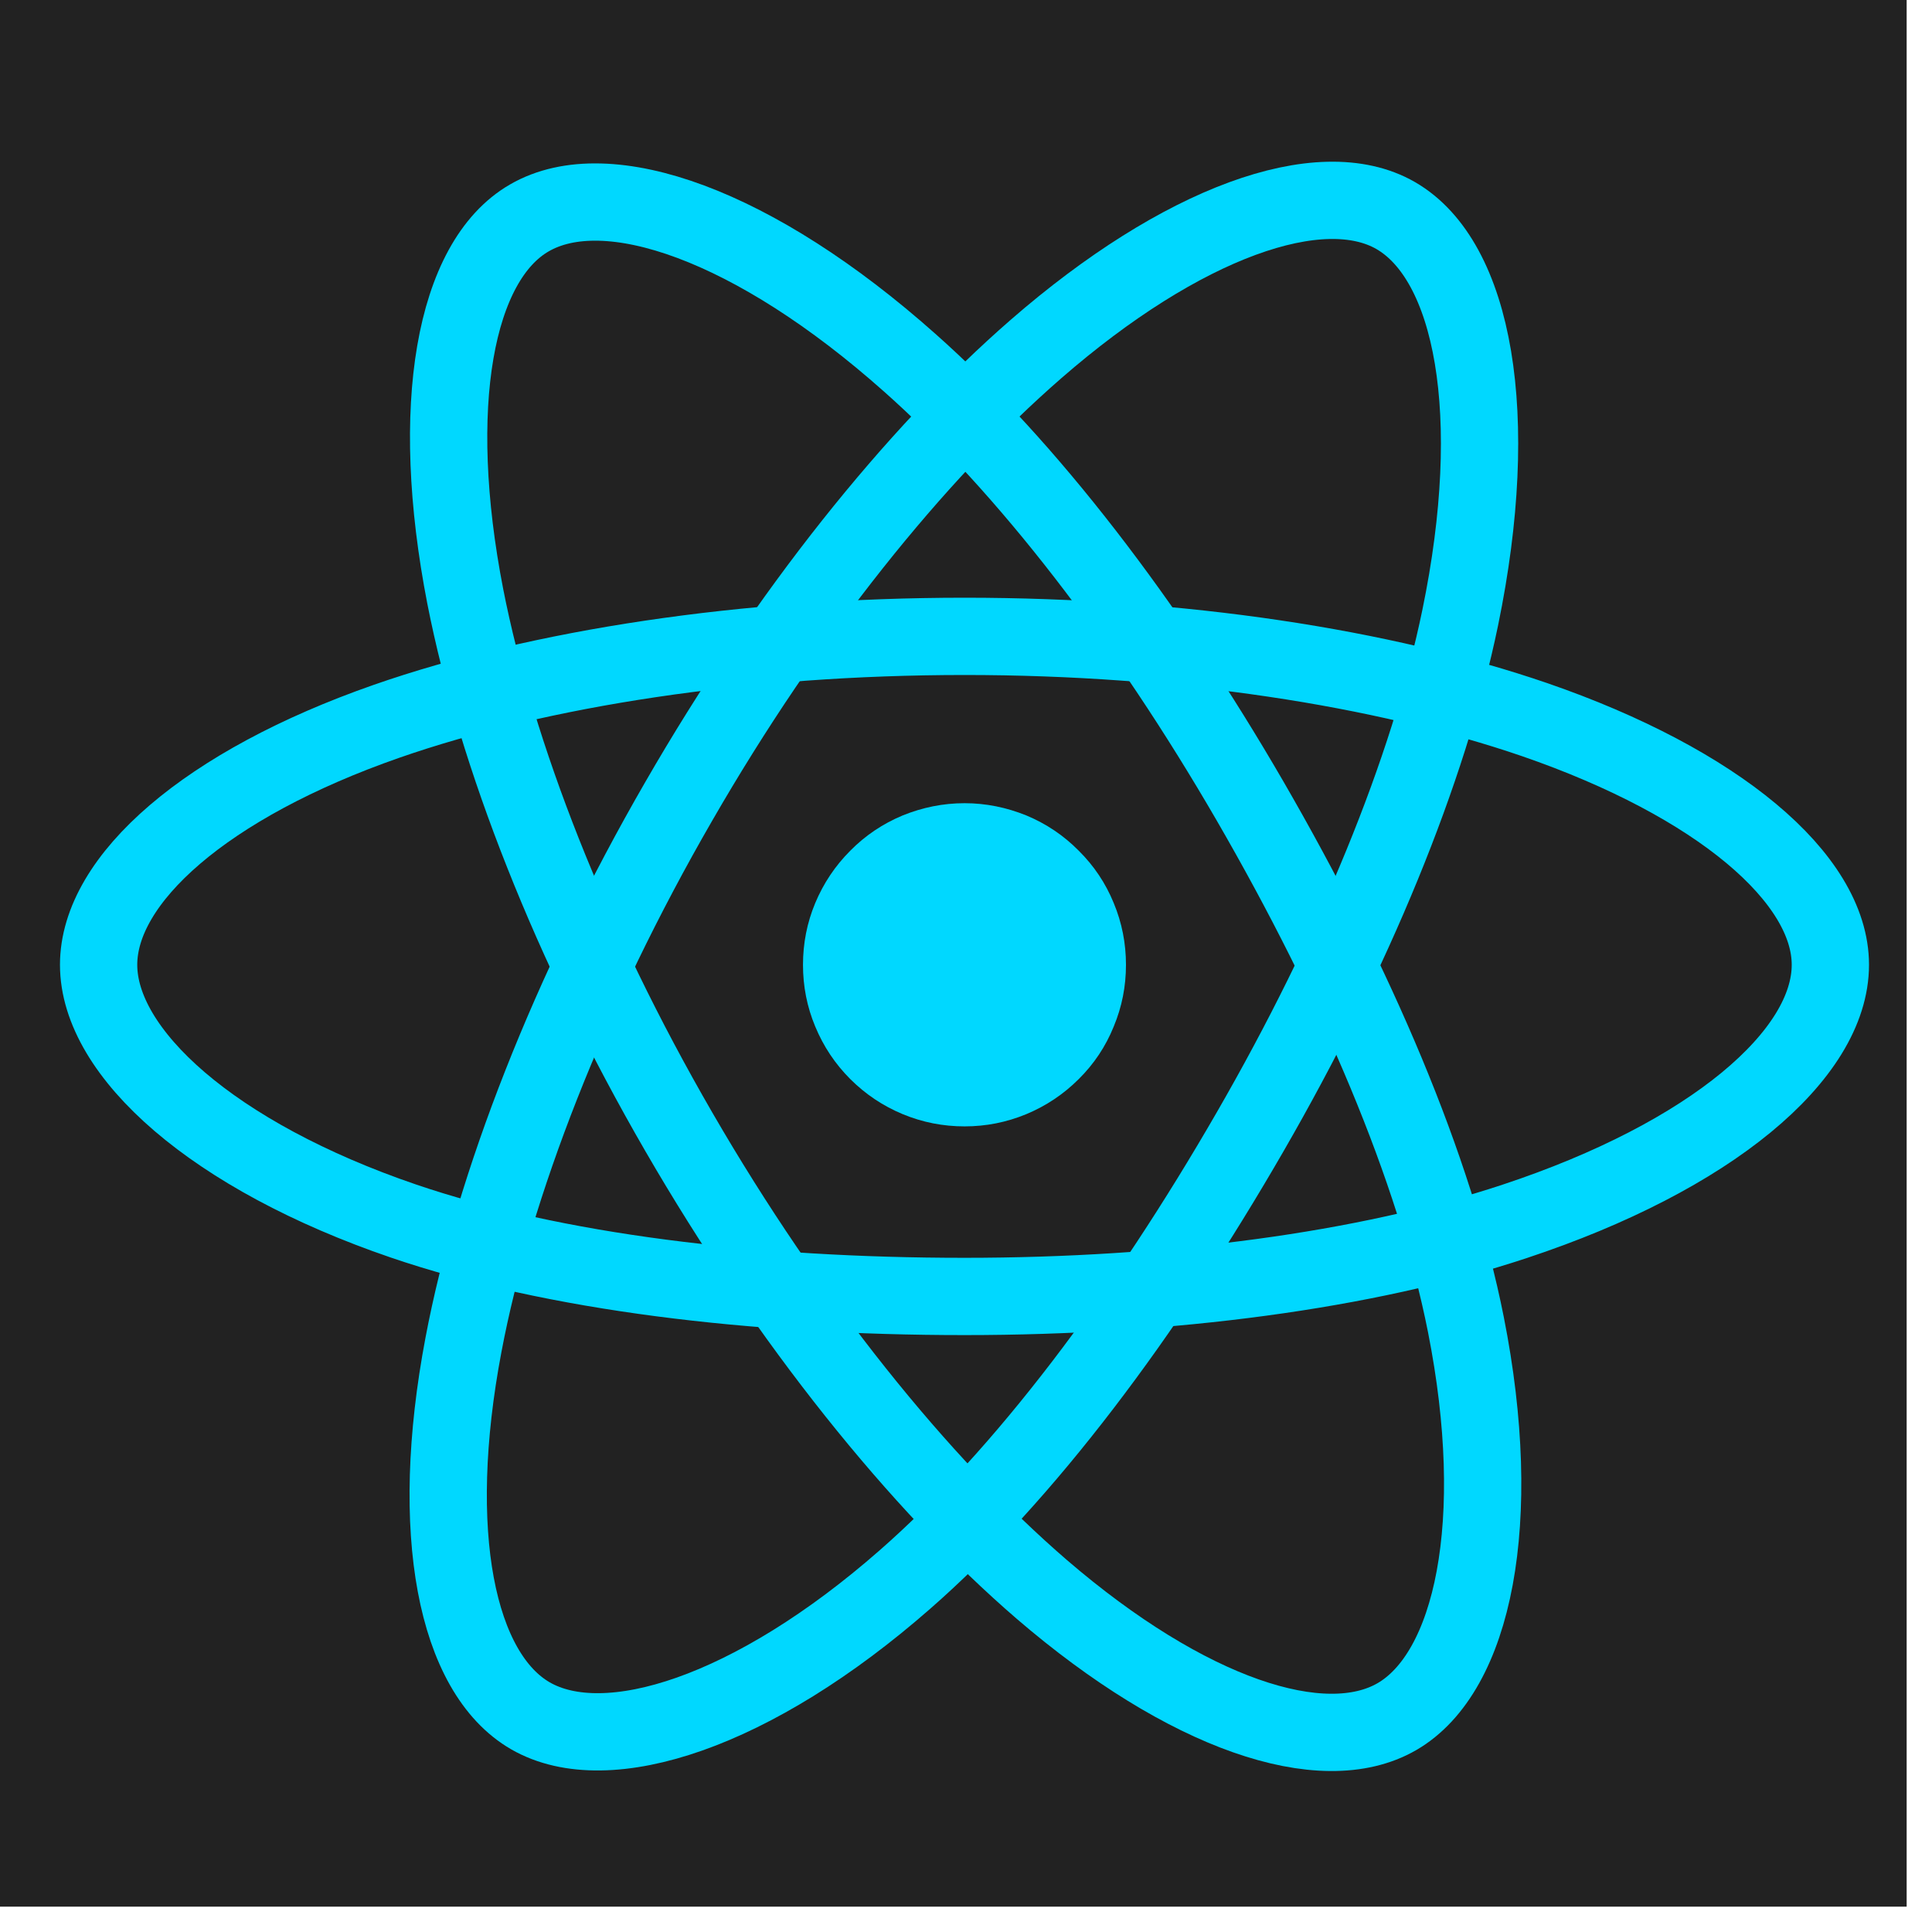
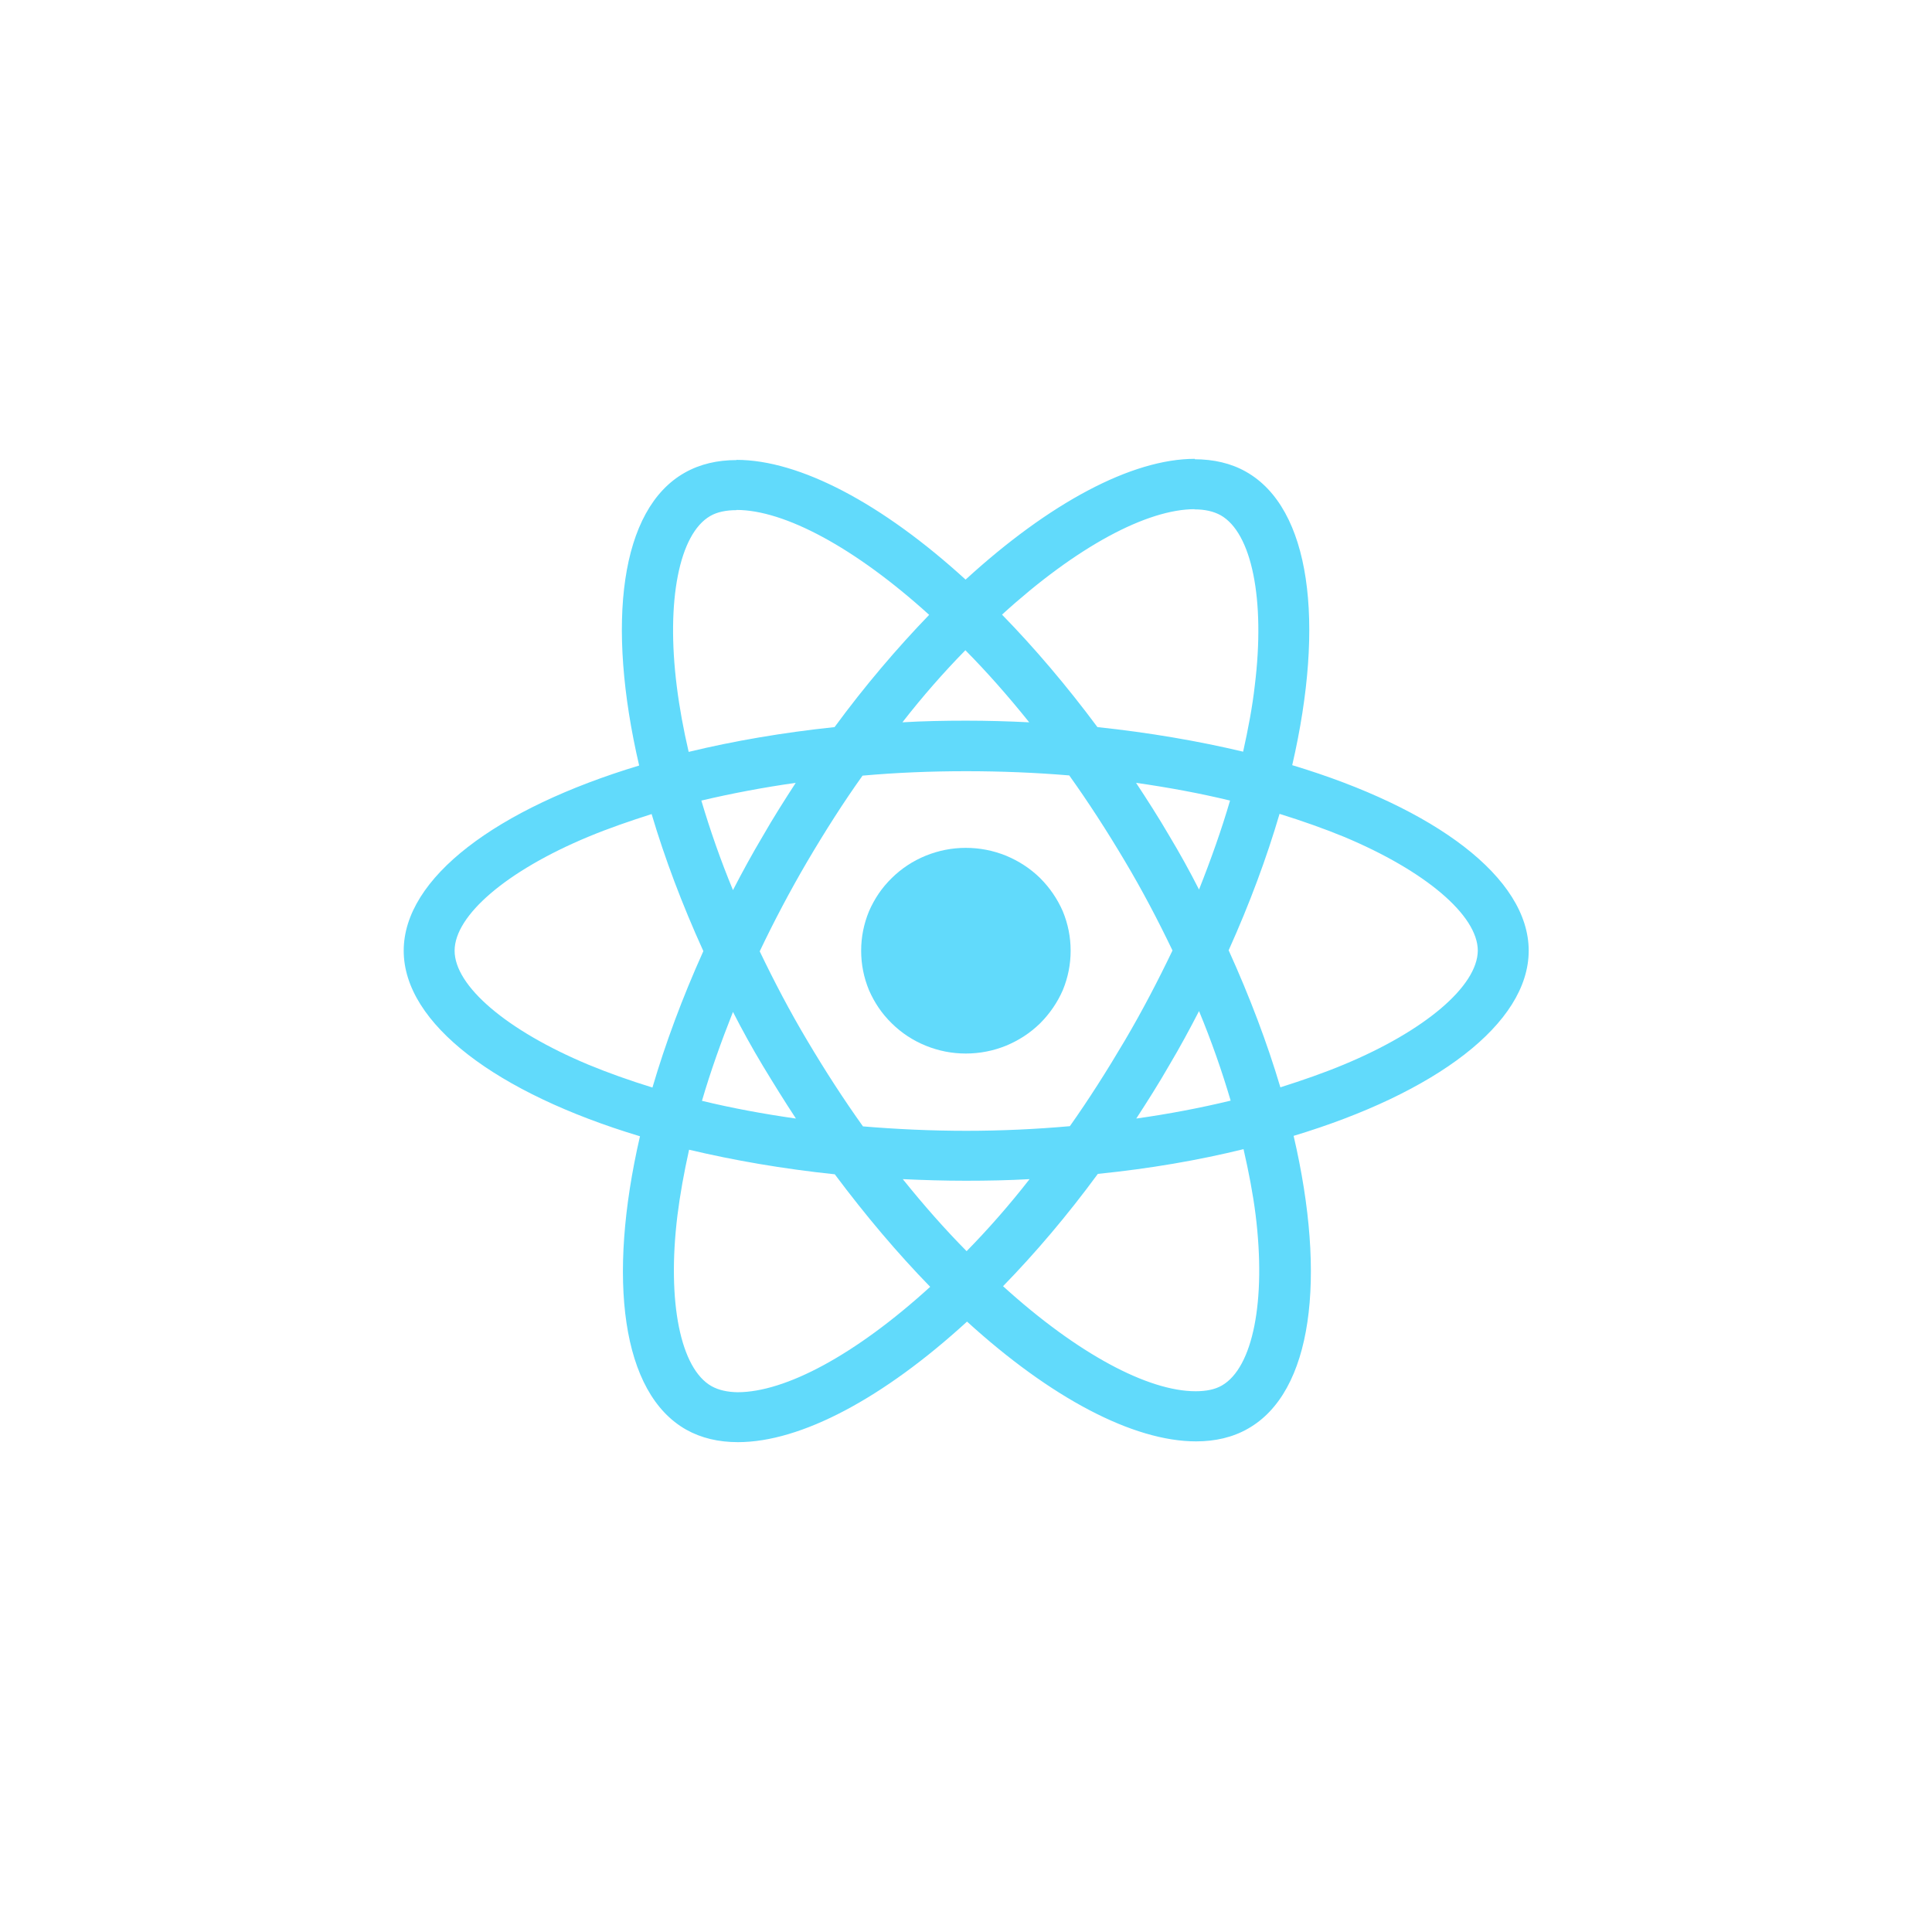
<svg xmlns="http://www.w3.org/2000/svg" width="37.5pt" height="37.5pt" viewBox="0 0 37.5 37.5" version="1.2">
-   <defs>
-     <clipPath id="clip1">
-       <path d="M 0 0 L 37.008 0 L 37.008 37.008 L 0 37.008 Z M 0 0 " />
-     </clipPath>
-     <clipPath id="clip2">
-       <path d="M 0 0 L 37.008 0 L 37.008 37.008 L 0 37.008 Z M 0 0 " />
-     </clipPath>
-   </defs>
  <g id="surface1">
-     <g clip-path="url(#clip1)" clip-rule="nonzero">
-       <path style=" stroke:none;fill-rule:nonzero;fill:rgb(13.329%,13.329%,13.329%);fill-opacity:1;" d="M 0 0 L 37.5 0 L 37.5 37.5 L 0 37.5 Z M 0 0 " />
-     </g>
-     <path style=" stroke:none;fill-rule:nonzero;fill:rgb(0%,84.709%,100%);fill-opacity:1;" d="M 21.855 18.727 C 21.855 19.145 21.777 19.543 21.617 19.926 C 21.461 20.312 21.234 20.652 20.938 20.945 C 20.645 21.238 20.305 21.465 19.922 21.625 C 19.535 21.785 19.137 21.863 18.723 21.863 C 18.305 21.863 17.906 21.785 17.52 21.625 C 17.137 21.465 16.797 21.238 16.504 20.945 C 16.211 20.652 15.984 20.312 15.824 19.926 C 15.664 19.543 15.586 19.145 15.586 18.727 C 15.586 18.312 15.664 17.91 15.824 17.527 C 15.984 17.145 16.211 16.805 16.504 16.512 C 16.797 16.215 17.137 15.988 17.52 15.828 C 17.906 15.672 18.305 15.59 18.723 15.59 C 19.137 15.59 19.535 15.672 19.922 15.828 C 20.305 15.988 20.645 16.215 20.938 16.512 C 21.234 16.805 21.461 17.145 21.617 17.527 C 21.777 17.91 21.855 18.312 21.855 18.727 Z M 21.855 18.727 " />
-     <g clip-path="url(#clip2)" clip-rule="nonzero">
-       <path style="fill:none;stroke-width:144.746;stroke-linecap:butt;stroke-linejoin:miter;stroke:rgb(0%,84.709%,100%);stroke-opacity:1;stroke-miterlimit:10;" d="M 1806.662 1191.877 C 2212.623 1191.877 2589.938 1250.302 2874.526 1347.929 C 3217.539 1466.287 3428.247 1644.956 3428.247 1807.039 C 3428.247 1975.907 3204.723 2165.883 2836.832 2287.634 C 2558.275 2379.984 2192.269 2428.232 1806.662 2428.232 C 1411.254 2428.232 1036.955 2382.999 755.383 2286.88 C 399.177 2165.129 184.699 1972.514 184.699 1807.039 C 184.699 1646.463 385.984 1468.926 724.097 1350.944 C 1009.439 1251.433 1396.177 1191.877 1806.662 1191.877 Z M 1806.662 1191.877 " transform="matrix(0.0103631,0,0,0.0103631,0.0000005,0)" />
-       <path style="fill:none;stroke-width:144.746;stroke-linecap:butt;stroke-linejoin:miter;stroke:rgb(0%,84.709%,100%);stroke-opacity:1;stroke-miterlimit:10;" d="M 1271.033 1501.342 C 1473.826 1149.283 1713.181 851.502 1940.098 653.987 C 2213.377 416.139 2473.841 323.035 2614.062 403.7 C 2760.314 488.134 2813.462 776.491 2735.059 1156.444 C 2675.88 1443.671 2534.528 1785.176 2341.913 2119.143 C 2144.398 2461.779 1918.235 2763.329 1694.334 2958.96 C 1411.254 3206.985 1137.221 3296.319 993.607 3213.77 C 854.517 3133.482 801.369 2870.38 868.087 2518.697 C 924.251 2221.293 1065.979 1856.417 1271.033 1501.342 Z M 1271.033 1501.342 " transform="matrix(0.0103631,0,0,0.0103631,0.0000005,0)" />
-       <path style="fill:none;stroke-width:144.746;stroke-linecap:butt;stroke-linejoin:miter;stroke:rgb(0%,84.709%,100%);stroke-opacity:1;stroke-miterlimit:10;" d="M 1271.41 2119.897 C 1067.864 1768.214 929.528 1412.385 871.48 1117.243 C 802.123 761.414 851.125 489.265 991.346 408.223 C 1137.598 323.412 1413.893 421.416 1703.758 679.241 C 1923.135 873.741 2148.167 1166.622 2341.536 1500.588 C 2539.428 1842.471 2687.942 2189.253 2745.613 2481.003 C 2818.739 2850.025 2759.56 3132.351 2616.324 3215.277 C 2477.234 3295.565 2222.801 3210.377 1951.406 2977.053 C 1722.228 2779.538 1476.841 2474.972 1271.41 2119.897 Z M 1271.41 2119.897 " transform="matrix(0.0103631,0,0,0.0103631,0.0000005,0)" />
-     </g>
+     <path style=" stroke:none;fill-rule:nonzero;fill:rgb(38.039%,85.489%,98.43%);fill-opacity:1;" d="M 29.672 18.453 C 29.672 17.035 27.859 15.688 25.082 14.852 C 25.723 12.074 25.438 9.863 24.184 9.156 C 23.895 8.992 23.555 8.914 23.184 8.914 L 23.184 9.887 C 23.391 9.887 23.555 9.926 23.691 10 C 24.297 10.34 24.562 11.637 24.355 13.309 C 24.309 13.719 24.227 14.148 24.129 14.59 C 23.258 14.383 22.305 14.219 21.301 14.113 C 20.703 13.309 20.078 12.574 19.449 11.93 C 20.902 10.605 22.266 9.883 23.191 9.883 L 23.191 8.906 C 21.965 8.906 20.363 9.766 18.742 11.25 C 17.125 9.773 15.52 8.926 14.297 8.926 L 14.297 9.898 C 15.219 9.898 16.586 10.621 18.035 11.934 C 17.414 12.578 16.789 13.309 16.199 14.113 C 15.191 14.219 14.238 14.383 13.367 14.594 C 13.266 14.16 13.188 13.734 13.137 13.328 C 12.926 11.66 13.184 10.363 13.785 10.016 C 13.918 9.938 14.094 9.902 14.297 9.902 L 14.297 8.93 C 13.922 8.93 13.586 9.008 13.289 9.176 C 12.039 9.883 11.762 12.09 12.406 14.859 C 9.637 15.695 7.836 17.039 7.836 18.453 C 7.836 19.871 9.645 21.219 12.422 22.055 C 11.781 24.832 12.066 27.043 13.32 27.75 C 13.613 27.914 13.949 27.992 14.324 27.992 C 15.547 27.992 17.148 27.137 18.77 25.652 C 20.391 27.129 21.992 27.977 23.215 27.977 C 23.59 27.977 23.93 27.898 24.223 27.73 C 25.473 27.023 25.754 24.816 25.109 22.047 C 27.867 21.215 29.672 19.867 29.672 18.453 Z M 23.875 15.539 C 23.711 16.102 23.504 16.684 23.273 17.266 C 23.094 16.914 22.902 16.566 22.691 16.215 C 22.488 15.867 22.27 15.527 22.051 15.195 C 22.684 15.285 23.293 15.398 23.875 15.539 Z M 21.836 20.191 C 21.488 20.781 21.133 21.34 20.766 21.859 C 20.102 21.918 19.43 21.949 18.754 21.949 C 18.082 21.949 17.406 21.918 16.75 21.863 C 16.379 21.344 16.02 20.789 15.672 20.203 C 15.332 19.633 15.027 19.051 14.746 18.465 C 15.023 17.883 15.332 17.297 15.668 16.723 C 16.016 16.133 16.371 15.574 16.742 15.055 C 17.402 14.996 18.074 14.969 18.754 14.969 C 19.426 14.969 20.098 14.996 20.754 15.051 C 21.125 15.57 21.484 16.125 21.832 16.711 C 22.172 17.281 22.477 17.863 22.758 18.449 C 22.477 19.035 22.172 19.621 21.836 20.191 Z M 23.273 19.625 C 23.516 20.211 23.719 20.793 23.887 21.363 C 23.305 21.504 22.691 21.621 22.055 21.711 C 22.273 21.375 22.492 21.031 22.695 20.676 C 22.902 20.328 23.094 19.973 23.273 19.625 Z M 18.762 24.285 C 18.348 23.867 17.934 23.398 17.523 22.887 C 17.926 22.906 18.332 22.918 18.746 22.918 C 19.168 22.918 19.582 22.91 19.984 22.887 C 19.586 23.398 19.172 23.867 18.762 24.285 Z M 15.449 21.711 C 14.816 21.621 14.207 21.508 13.625 21.367 C 13.789 20.805 13.996 20.223 14.227 19.641 C 14.406 19.992 14.598 20.34 14.809 20.691 C 15.02 21.039 15.23 21.379 15.449 21.711 Z M 18.738 12.621 C 19.152 13.039 19.566 13.508 19.977 14.02 C 19.574 14 19.168 13.988 18.754 13.988 C 18.332 13.988 17.918 13.996 17.516 14.02 C 17.914 13.508 18.328 13.039 18.738 12.621 Z M 15.445 15.195 C 15.227 15.531 15.008 15.875 14.805 16.23 C 14.598 16.578 14.406 16.93 14.227 17.277 C 13.984 16.691 13.781 16.105 13.613 15.539 C 14.195 15.402 14.809 15.285 15.445 15.195 Z M 11.418 20.664 C 9.84 20.004 8.824 19.141 8.824 18.453 C 8.824 17.766 9.84 16.898 11.418 16.242 C 11.801 16.082 12.219 15.938 12.648 15.801 C 12.902 16.656 13.238 17.551 13.652 18.461 C 13.242 19.371 12.914 20.258 12.664 21.109 C 12.223 20.973 11.805 20.824 11.418 20.664 Z M 13.812 26.906 C 13.207 26.566 12.945 25.27 13.148 23.598 C 13.199 23.188 13.277 22.758 13.375 22.316 C 14.246 22.523 15.199 22.688 16.203 22.793 C 16.805 23.598 17.426 24.332 18.055 24.977 C 16.602 26.301 15.242 27.023 14.316 27.023 C 14.113 27.02 13.945 26.98 13.812 26.906 Z M 24.371 23.578 C 24.578 25.246 24.32 26.543 23.719 26.891 C 23.586 26.969 23.414 27.004 23.207 27.004 C 22.285 27.004 20.918 26.281 19.469 24.965 C 20.094 24.324 20.715 23.594 21.309 22.785 C 22.312 22.684 23.266 22.52 24.137 22.305 C 24.238 22.746 24.32 23.172 24.371 23.578 Z M 26.082 20.664 C 25.699 20.824 25.281 20.969 24.852 21.105 C 24.598 20.25 24.262 19.359 23.848 18.445 C 24.258 17.535 24.586 16.648 24.836 15.797 C 25.277 15.934 25.695 16.082 26.086 16.242 C 27.664 16.902 28.684 17.766 28.684 18.453 C 28.676 19.141 27.66 20.008 26.082 20.664 Z M 26.082 20.664 " />
+     <path style=" stroke:none;fill-rule:nonzero;fill:rgb(38.039%,85.489%,98.43%);fill-opacity:1;" d="M 20.781 18.453 C 20.781 18.719 20.73 18.973 20.629 19.219 C 20.523 19.461 20.375 19.676 20.188 19.863 C 19.996 20.051 19.773 20.195 19.527 20.297 C 19.277 20.398 19.016 20.449 18.746 20.449 C 18.477 20.449 18.219 20.398 17.969 20.297 C 17.719 20.195 17.5 20.051 17.309 19.863 C 17.117 19.676 16.973 19.461 16.867 19.219 C 16.766 18.973 16.715 18.719 16.715 18.453 C 16.715 18.188 16.766 17.934 16.867 17.688 C 16.973 17.445 17.117 17.23 17.309 17.043 C 17.5 16.855 17.719 16.711 17.969 16.609 C 18.219 16.508 18.477 16.457 18.746 16.457 C 19.016 16.457 19.277 16.508 19.527 16.609 C 19.773 16.711 19.996 16.855 20.188 17.043 C 20.375 17.23 20.523 17.445 20.629 17.688 C 20.73 17.934 20.781 18.188 20.781 18.453 Z M 20.781 18.453 " />
  </g>
</svg>
